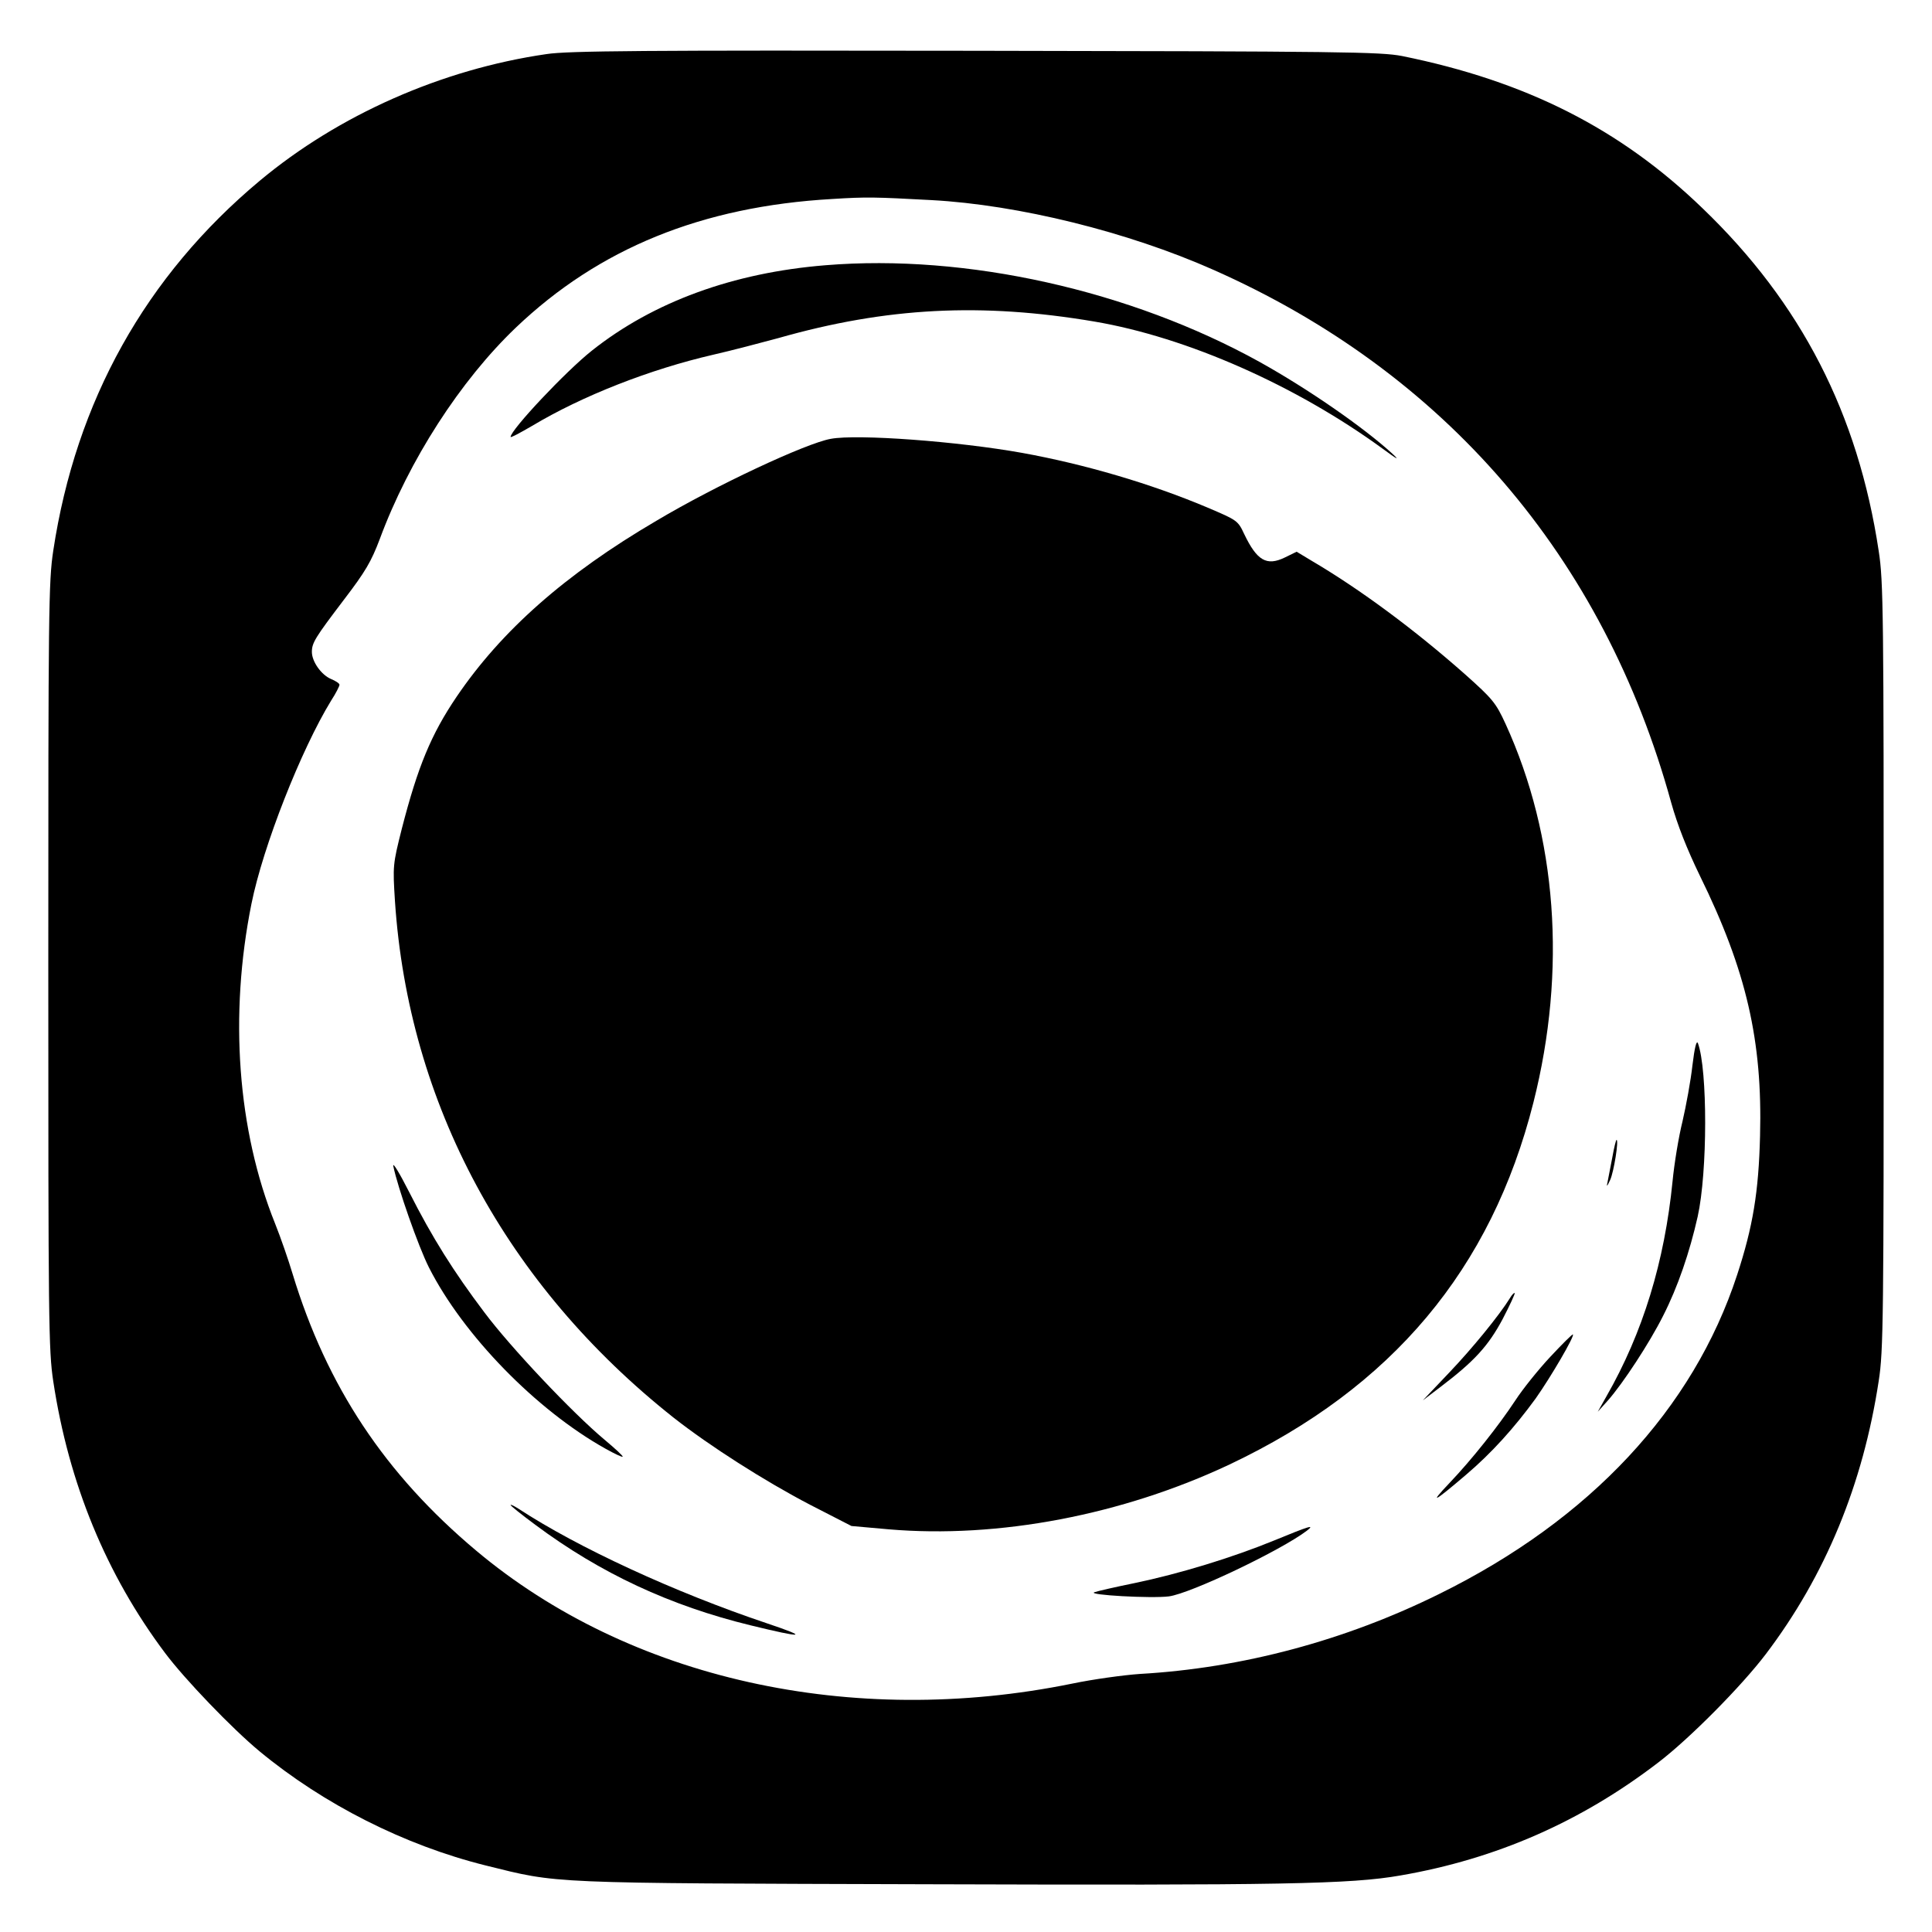
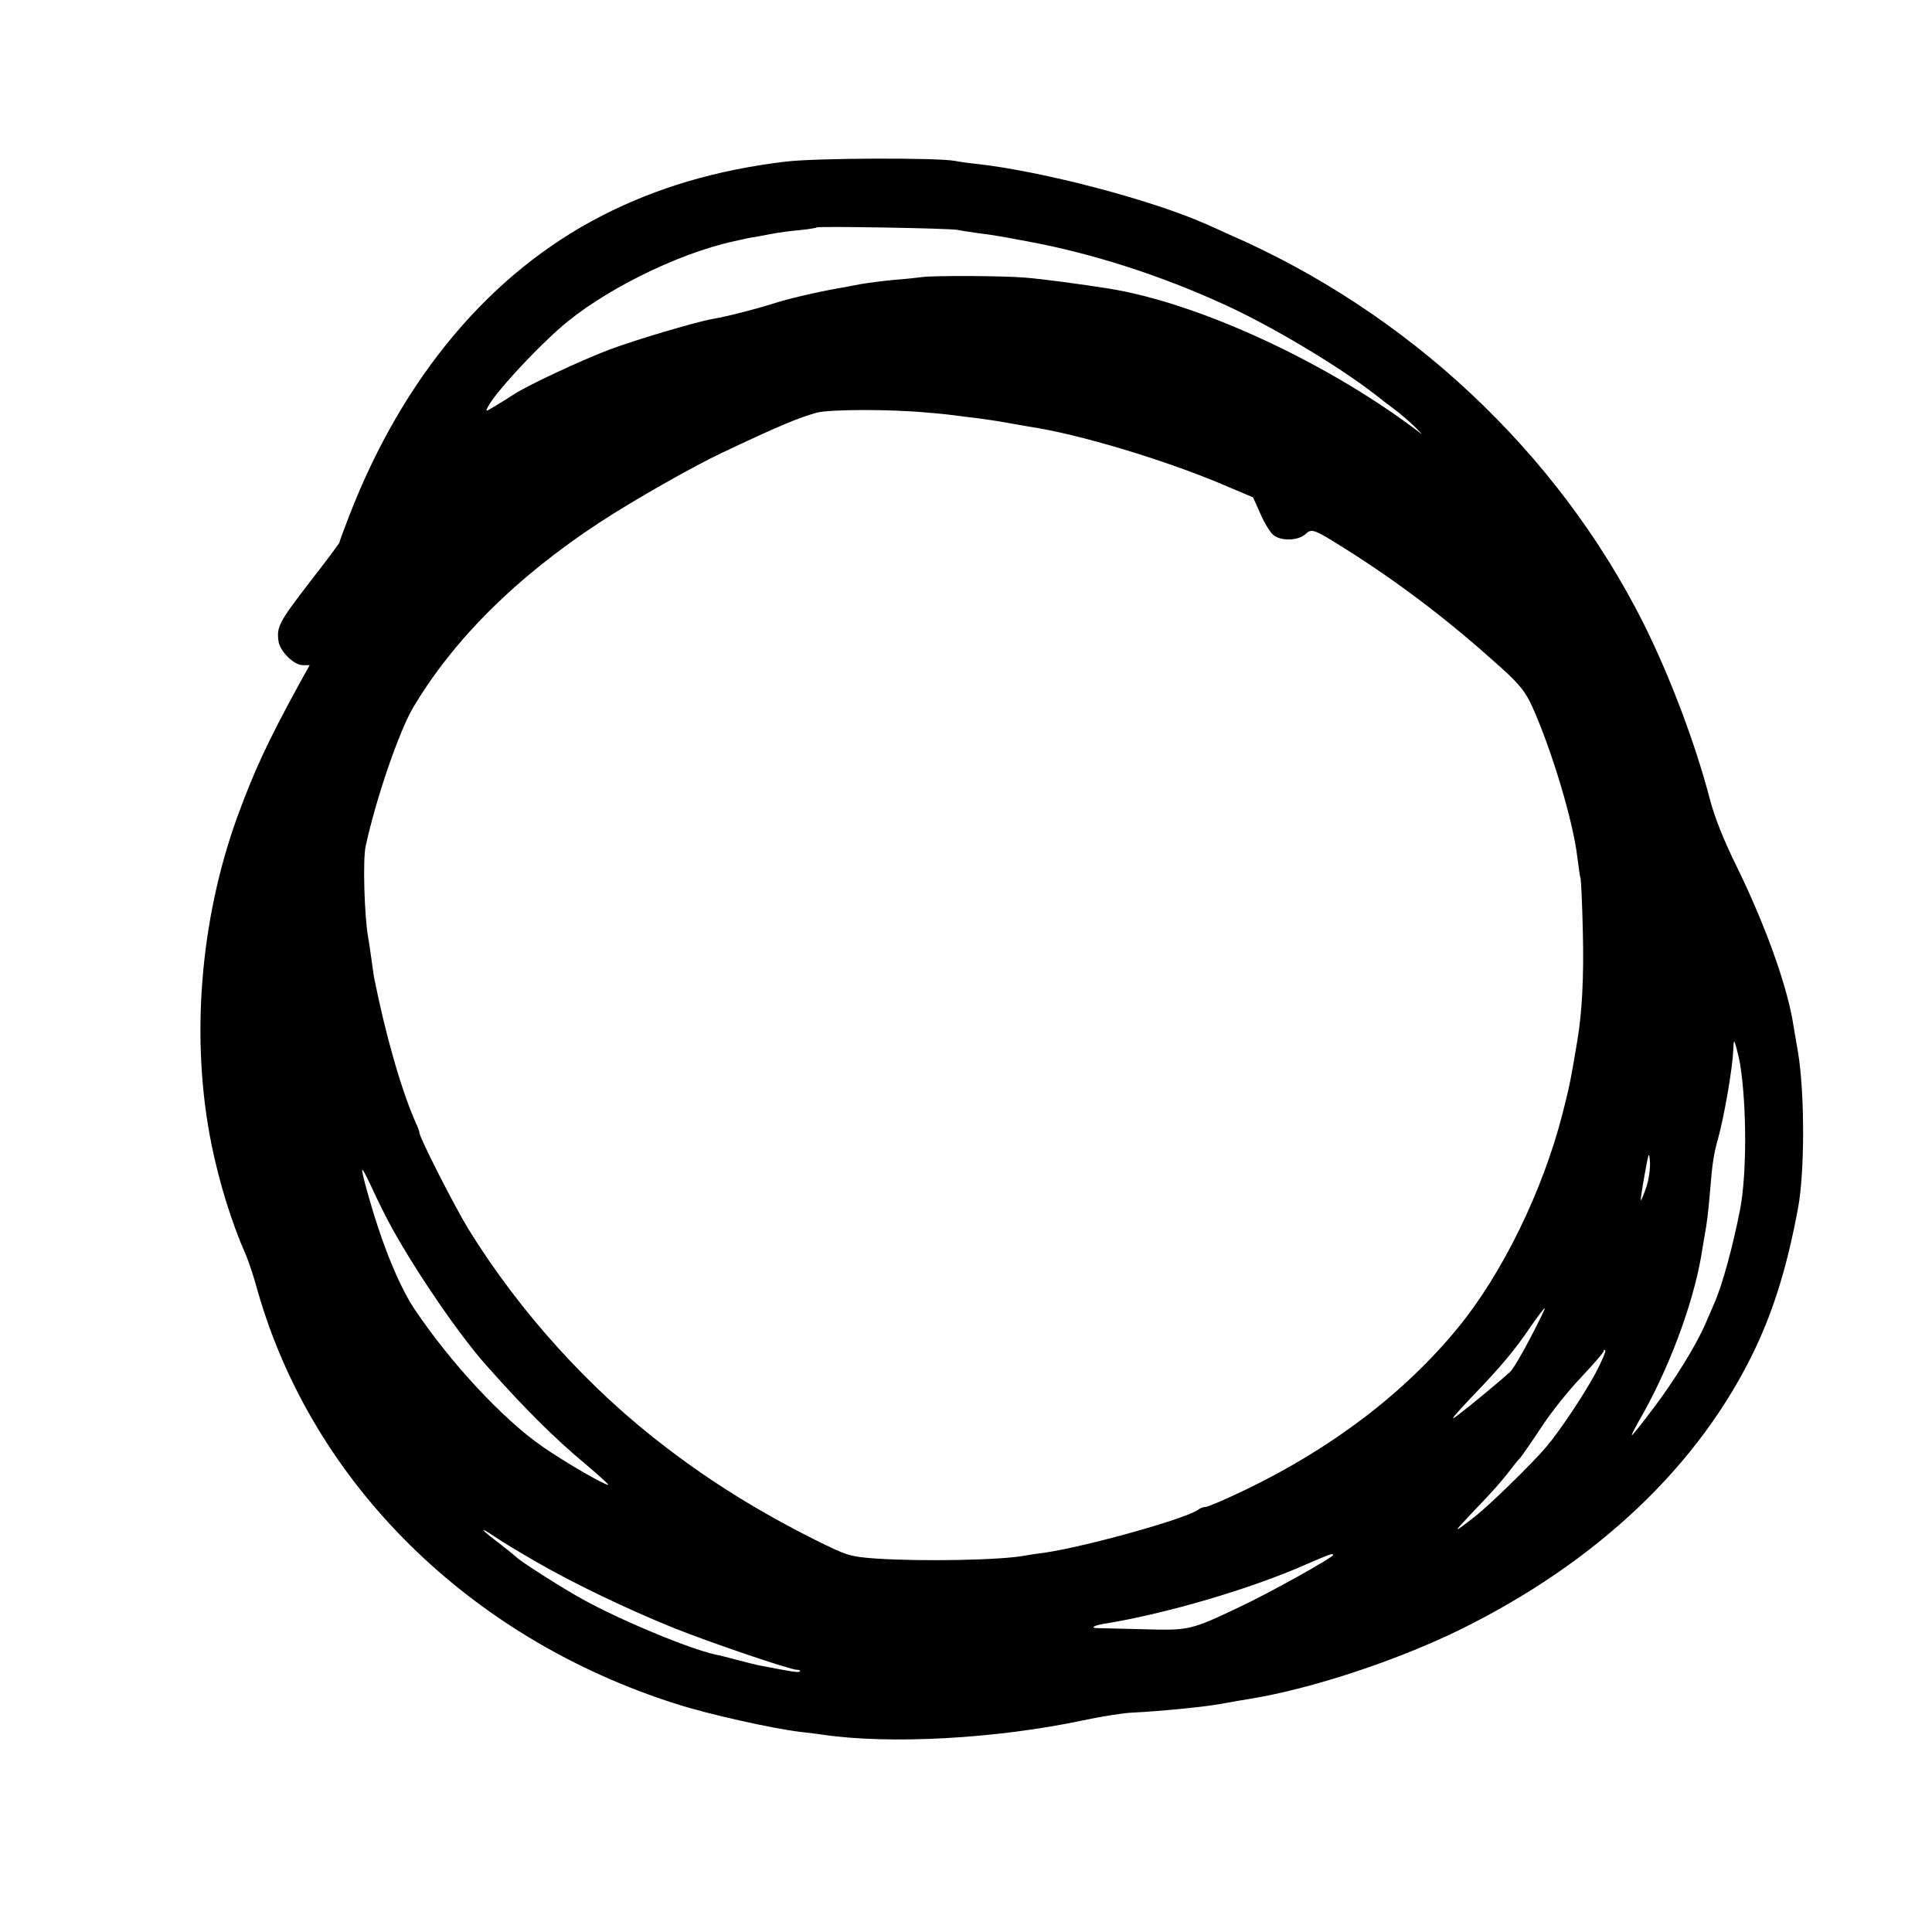
<svg xmlns="http://www.w3.org/2000/svg" version="1.0" width="700pt" height="700pt" viewBox="0 0 700 700" preserveAspectRatio="xMidYMid meet">
  <g transform="translate(0,700) scale(0.1,-0.1)" fill="#000000" stroke="none">
-     <path d="M1980 6804 c-380 -55 -754 -221 -1039 -459 -413 -345 -666 -798 -748 -1340 -17 -112 -18 -218 -18 -1505 0 -1287 1 -1393 18 -1505 56 -370 192 -700 405 -984 71 -95 243 -274 342 -356 232 -192 526 -341 820 -414 267 -66 208 -64 1600 -68 1283 -4 1534 0 1715 32 347 60 654 195 933 409 114 87 302 277 390 393 216 285 352 615 409 990 17 109 18 223 18 1503 0 1280 -1 1394 -18 1503 -75 498 -281 899 -638 1242 -299 289 -640 461 -1089 552 -78 15 -211 17 -1545 19 -1202 2 -1477 0 -1555 -12z m1395 -529 c315 -17 711 -115 1020 -252 839 -371 1415 -1040 1660 -1931 23 -82 57 -168 104 -265 169 -344 227 -598 218 -942 -5 -204 -26 -330 -83 -504 -159 -486 -533 -887 -1079 -1156 -341 -169 -715 -269 -1085 -290 -58 -4 -168 -19 -245 -35 -799 -163 -1605 16 -2160 482 -330 277 -541 595 -665 1003 -15 50 -43 131 -63 181 -137 340 -167 756 -86 1159 42 209 180 559 289 737 17 26 30 52 30 57 0 5 -14 14 -31 21 -35 15 -69 63 -69 98 0 33 12 52 116 189 78 102 99 138 130 220 106 286 292 574 493 766 301 287 674 439 1146 466 127 8 154 7 360 -4z" />
-     <path d="M2991 6039 c-335 -27 -624 -133 -846 -309 -96 -76 -295 -288 -295 -313 0 -4 35 15 78 40 182 109 427 205 657 258 66 15 172 43 235 60 393 112 737 129 1145 60 336 -57 731 -232 1045 -461 53 -39 63 -44 35 -18 -106 97 -306 235 -480 332 -469 260 -1064 393 -1574 351z" />
-     <path d="M3010 5410 c-90 -16 -419 -170 -632 -297 -331 -194 -562 -399 -724 -638 -92 -136 -140 -252 -198 -477 -33 -131 -33 -135 -25 -263 49 -734 403 -1391 1009 -1871 131 -103 330 -230 495 -316 l150 -77 135 -12 c397 -34 847 52 1235 235 589 279 948 707 1101 1312 121 479 85 964 -101 1371 -35 76 -46 90 -147 180 -182 161 -380 308 -557 412 l-53 32 -43 -21 c-66 -32 -101 -11 -147 85 -23 49 -25 50 -133 96 -206 87 -445 157 -671 198 -234 42 -598 69 -694 51z" />
-     <path d="M6132 3140 c-6 -55 -23 -147 -36 -203 -14 -56 -30 -154 -36 -217 -29 -291 -107 -548 -240 -780 l-31 -55 36 40 c55 62 152 210 201 308 53 104 96 230 125 359 36 162 36 532 1 628 -5 13 -12 -14 -20 -80z" />
-     <path d="M5842 2808 c-7 -35 -14 -74 -17 -88 -5 -22 -3 -21 9 5 13 28 32 145 23 145 -2 0 -9 -28 -15 -62z" />
-     <path d="M1425 2775 c16 -78 91 -292 129 -367 124 -245 389 -517 640 -657 32 -18 60 -31 62 -29 2 3 -28 30 -66 62 -115 96 -340 334 -435 461 -111 147 -189 271 -272 435 -35 69 -61 112 -58 95z" />
-     <path d="M5471 2297 c-39 -63 -137 -183 -221 -271 l-95 -100 63 48 c124 94 174 149 226 246 26 50 46 93 44 95 -2 2 -10 -6 -17 -18z" />
-     <path d="M5617 2084 c-43 -46 -100 -117 -126 -157 -62 -94 -158 -215 -240 -301 -75 -79 -56 -69 60 30 93 79 175 170 253 277 55 78 141 225 135 232 -2 2 -39 -35 -82 -81z" />
-     <path d="M1850 1547 c0 -3 40 -35 90 -72 235 -175 488 -293 780 -364 192 -47 215 -45 60 7 -334 112 -687 275 -902 416 -16 10 -28 16 -28 13z" />
-     <path d="M4615 1418 c-149 -61 -341 -120 -505 -154 -69 -14 -134 -29 -145 -33 -27 -10 207 -23 270 -15 78 10 407 167 500 238 31 24 9 17 -120 -36z" />
+     <path d="M2843 6414 c-248 -30 -464 -94 -661 -195 -403 -206 -721 -583 -916 -1086 -20 -51 -36 -95 -36 -98 0 -3 -49 -69 -110 -147 -109 -142 -118 -159 -111 -211 5 -37 56 -87 88 -87 l25 0 -40 -72 c-114 -209 -162 -313 -223 -480 -135 -374 -169 -806 -93 -1183 28 -139 73 -284 124 -400 10 -22 30 -82 44 -134 200 -698 769 -1258 1517 -1495 115 -37 348 -89 449 -101 30 -3 66 -8 80 -10 245 -36 629 -15 945 52 66 14 147 27 180 28 102 5 262 21 315 31 47 8 65 12 110 19 221 36 527 137 755 248 502 246 875 600 1075 1022 69 146 117 304 155 510 24 130 24 412 0 560 -7 39 -16 94 -21 123 -26 141 -103 350 -199 547 -49 99 -83 184 -100 250 -53 203 -144 443 -240 636 -312 621 -853 1128 -1505 1411 -19 9 -55 25 -80 36 -201 89 -591 191 -830 218 -30 3 -66 8 -80 11 -61 12 -509 11 -617 -3z m627 -247 c14 -3 48 -8 75 -12 28 -3 73 -10 100 -15 28 -5 61 -12 75 -14 234 -43 484 -123 715 -229 170 -77 414 -223 547 -326 25 -20 60 -47 77 -59 17 -13 48 -40 69 -60 21 -21 29 -30 18 -21 -331 253 -799 470 -1126 523 -85 14 -241 35 -304 40 -77 7 -338 8 -376 2 -14 -2 -59 -7 -100 -10 -41 -4 -97 -11 -125 -16 -27 -5 -61 -12 -75 -14 -79 -14 -188 -39 -242 -57 -60 -19 -164 -46 -218 -55 -61 -11 -283 -77 -370 -110 -97 -36 -305 -133 -350 -164 -14 -9 -42 -27 -64 -40 -38 -23 -38 -23 -27 -2 26 49 157 192 257 281 150 134 426 272 634 317 19 4 37 8 40 9 3 1 25 5 50 9 25 5 54 10 65 12 11 2 47 7 80 10 33 3 62 8 64 10 6 5 482 -3 511 -9z m-110 -662 c41 -3 86 -8 100 -10 14 -2 50 -7 80 -10 30 -4 78 -11 105 -16 28 -5 66 -12 85 -15 175 -26 483 -118 699 -209 l111 -47 26 -58 c14 -33 35 -67 46 -77 26 -24 90 -23 117 1 25 23 28 22 176 -72 188 -121 358 -252 538 -415 62 -56 85 -85 108 -136 71 -157 149 -417 164 -547 4 -32 9 -68 12 -79 2 -11 6 -99 8 -195 4 -157 -3 -291 -20 -390 -24 -144 -29 -169 -54 -266 -71 -278 -218 -579 -378 -774 -194 -237 -458 -438 -775 -590 -69 -33 -132 -60 -140 -60 -8 0 -18 -4 -24 -8 -34 -31 -404 -135 -561 -158 -26 -3 -57 -8 -68 -10 -87 -17 -373 -22 -540 -11 -96 7 -105 10 -220 67 -200 100 -376 209 -538 333 -280 212 -534 493 -720 794 -50 82 -177 331 -177 348 0 4 -6 21 -14 38 -51 115 -108 312 -151 527 -1 8 -6 40 -10 70 -4 30 -9 63 -11 73 -14 78 -20 284 -9 332 39 178 121 414 171 500 148 249 375 474 675 671 120 79 338 203 444 253 209 99 277 127 345 146 47 12 265 13 400 0z m2945 -2362 c24 -151 24 -398 0 -523 -25 -131 -65 -278 -95 -345 -5 -11 -18 -42 -30 -69 -32 -76 -115 -211 -193 -313 -38 -51 -72 -93 -74 -93 -3 0 8 21 23 48 106 181 196 418 228 602 2 14 7 41 10 60 12 68 14 86 21 165 9 113 14 143 30 200 22 80 52 252 55 320 2 40 2 40 11 10 4 -16 11 -44 14 -62z m-340 -444 c-10 -28 -18 -49 -20 -47 -1 2 5 44 14 93 14 79 16 85 19 47 2 -24 -4 -66 -13 -93z m-4544 -150 c92 -165 240 -382 341 -496 133 -150 243 -261 361 -359 48 -41 85 -74 81 -74 -16 0 -163 86 -239 139 -144 100 -332 303 -462 496 -59 89 -118 235 -169 415 -32 115 -30 119 14 25 20 -44 53 -110 73 -146z m4124 -396 c-31 -60 -64 -115 -73 -123 -31 -29 -147 -125 -192 -159 -31 -24 -15 -4 50 65 109 113 159 173 219 262 24 34 45 62 48 62 2 0 -21 -48 -52 -107z m235 -130 c-43 -79 -130 -210 -179 -267 -48 -57 -206 -211 -256 -250 -82 -64 -83 -63 -14 10 88 92 106 113 138 154 14 19 32 41 39 48 6 7 41 57 76 110 35 54 100 135 145 182 44 47 81 89 81 94 0 5 3 7 6 3 3 -3 -13 -41 -36 -84z m-3835 -683 c133 -77 327 -170 495 -238 135 -54 423 -152 448 -152 8 0 13 -3 10 -6 -5 -5 -28 -1 -148 22 -14 3 -50 12 -80 20 -30 8 -65 17 -77 19 -96 21 -344 124 -483 201 -76 42 -228 139 -240 153 -3 3 -31 26 -62 50 -68 51 -77 65 -15 23 23 -16 91 -57 152 -92z m2885 26 c0 -9 -231 -138 -340 -189 -175 -83 -181 -85 -348 -80 -81 2 -155 4 -166 4 -26 0 -14 9 20 15 226 36 535 127 734 215 86 37 100 43 100 35z" />
  </g>
</svg>
